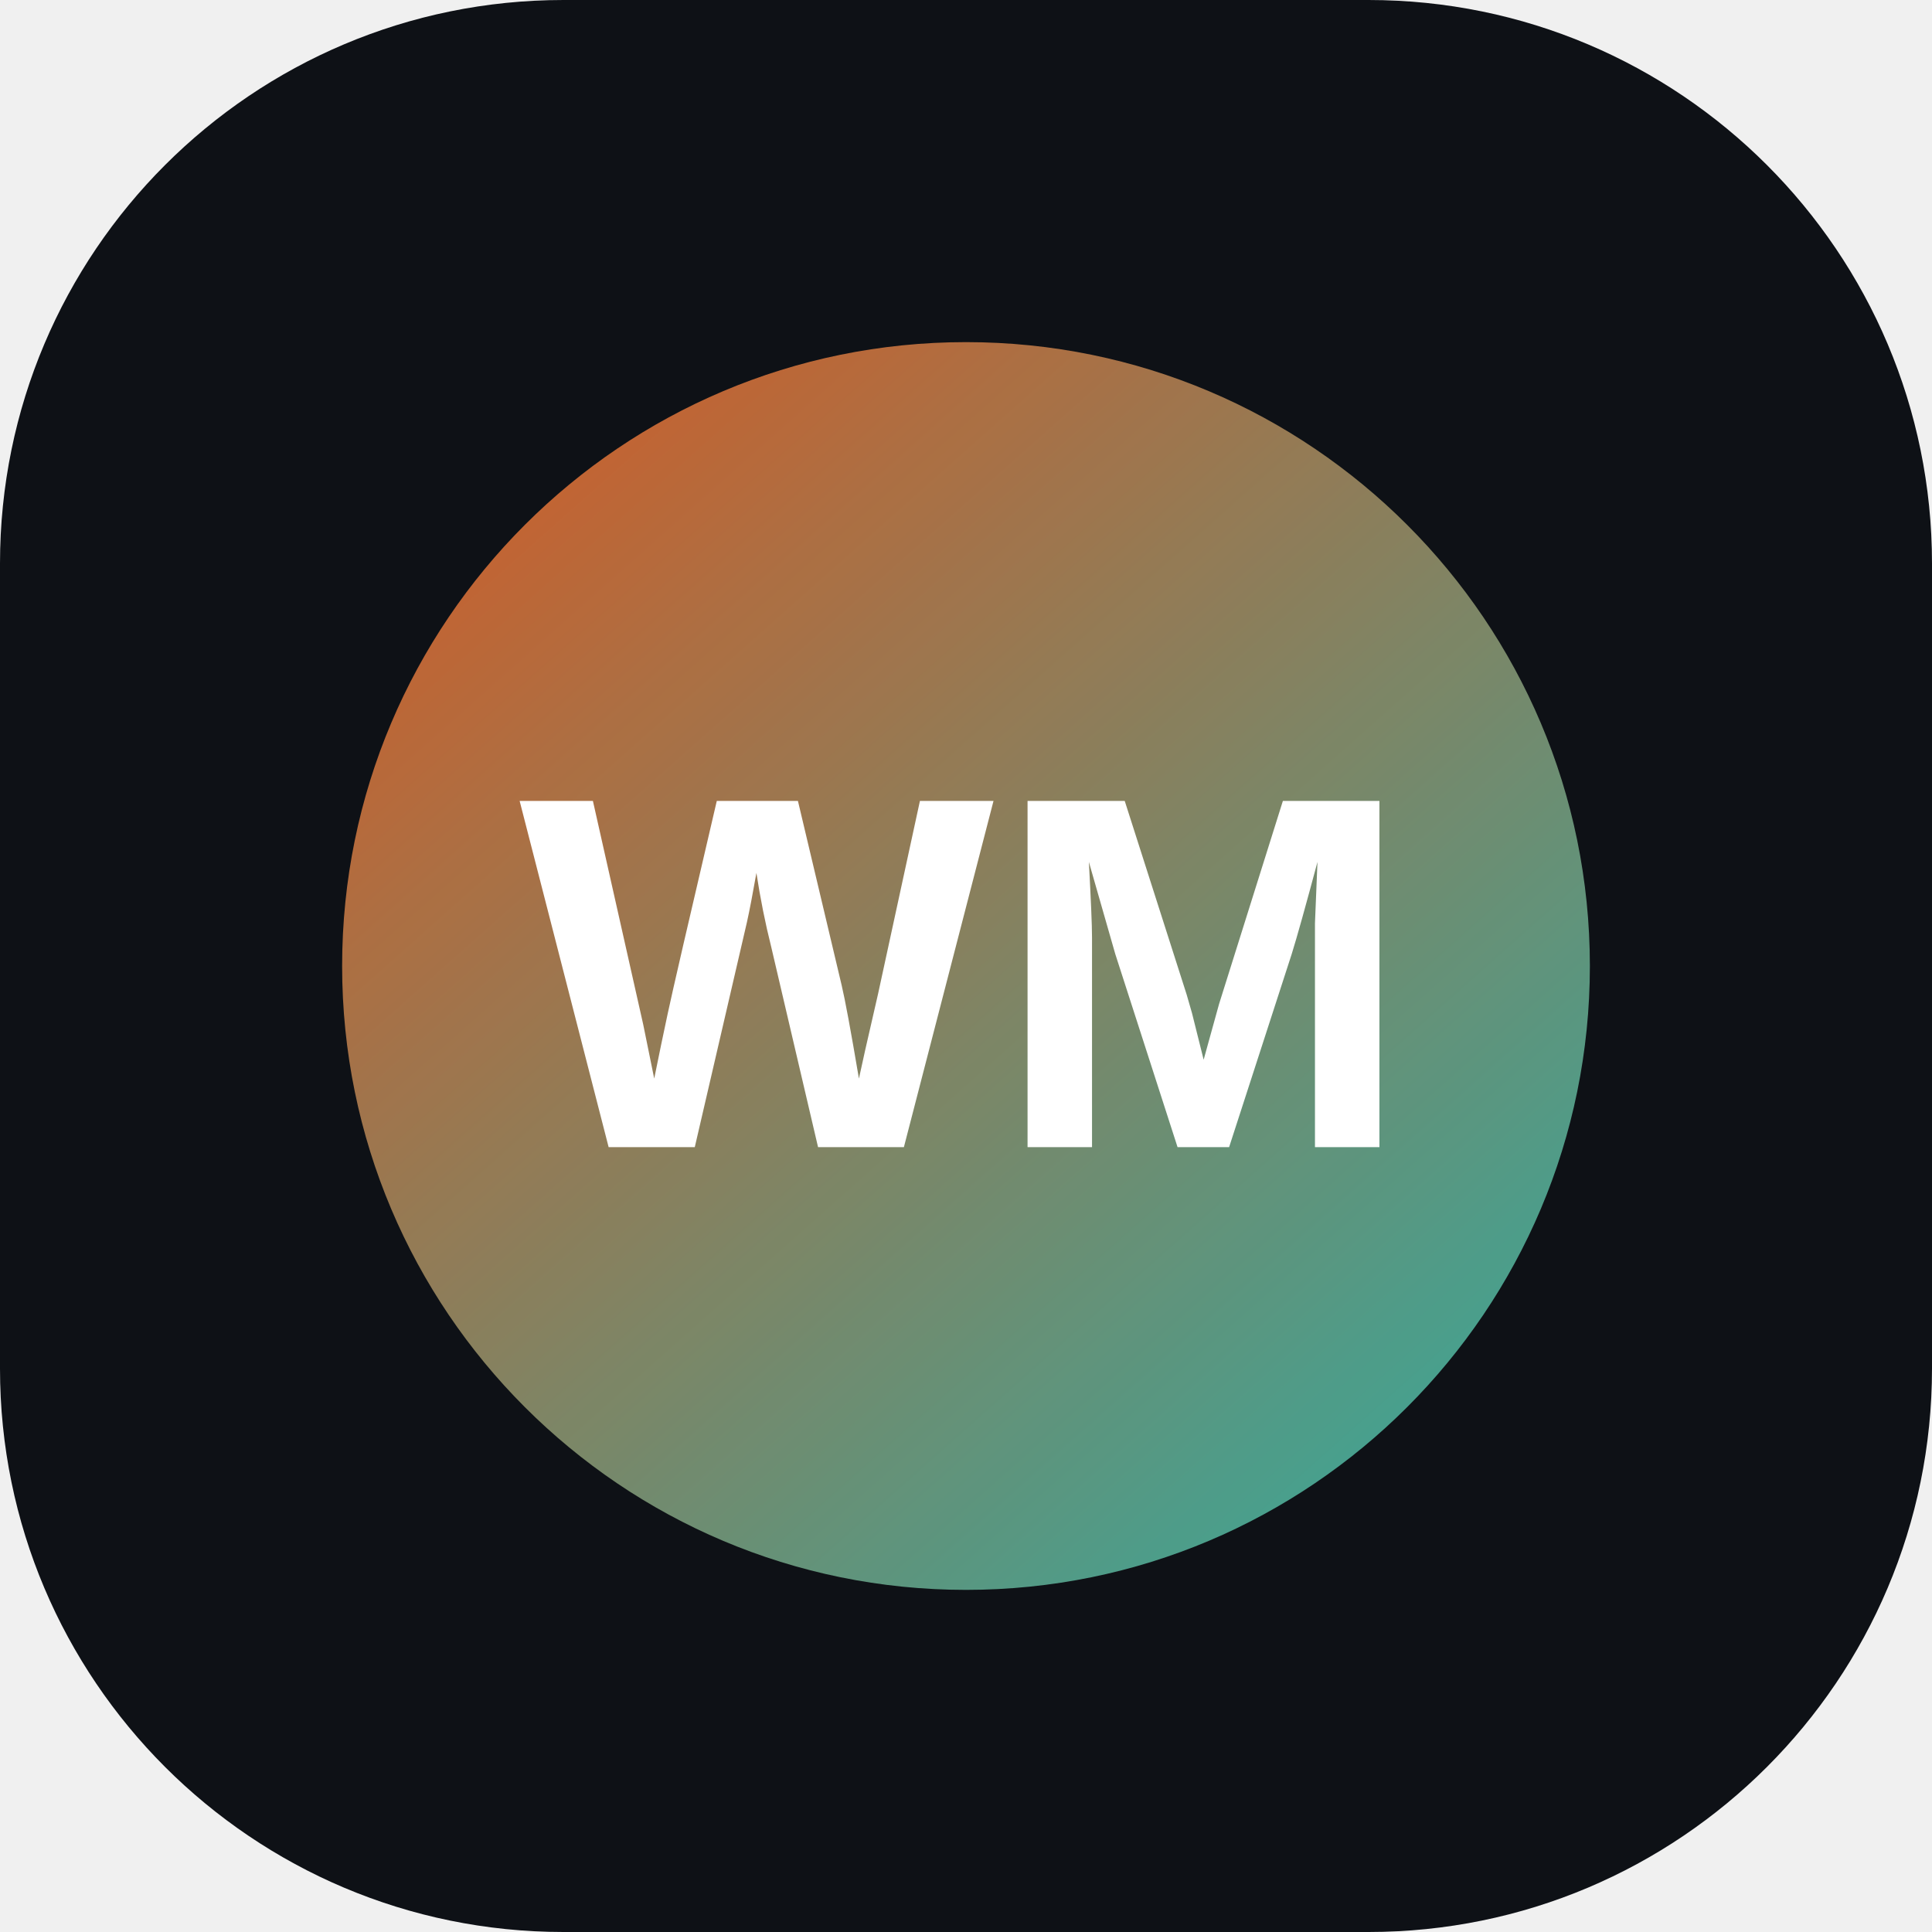
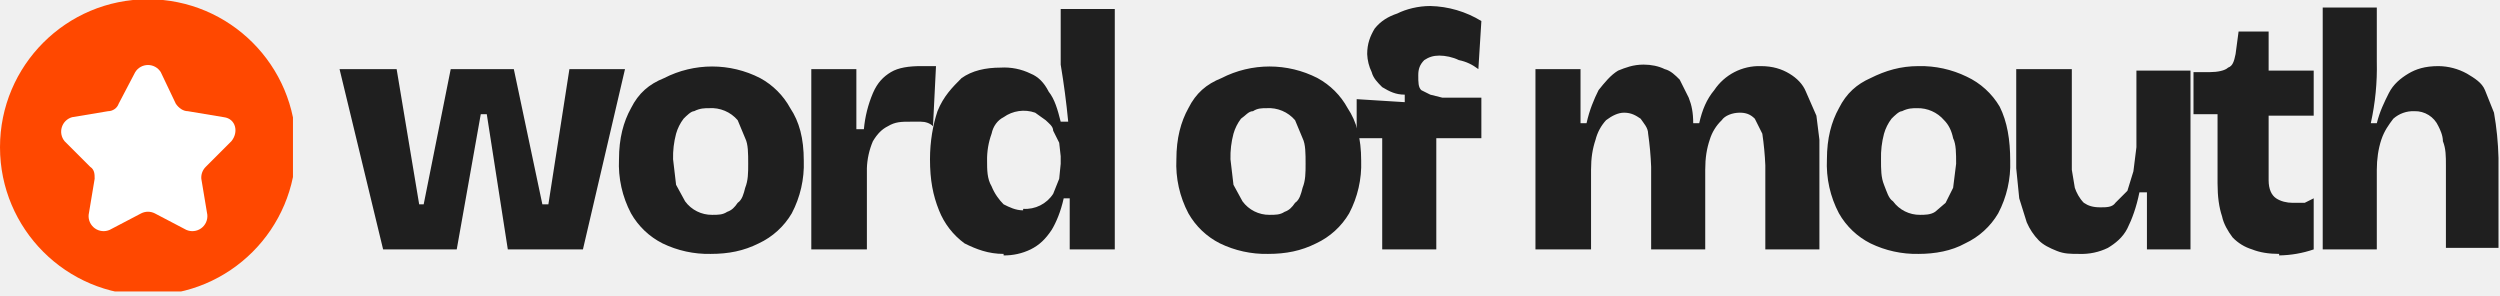
- <svg xmlns="http://www.w3.org/2000/svg" viewBox="0 0 96 96" role="img" aria-label="Review avatar">
+ <svg xmlns="http://www.w3.org/2000/svg" version="1.0" viewBox="9.8 82.4 166.4 19.7">
  <defs>
-     <linearGradient id="g" x1="16" x2="80" y1="12" y2="84" gradientUnits="userSpaceOnUse">
-       <stop stop-color="#F45B1B" />
-       <stop offset="1" stop-color="#29BDB2" />
-     </linearGradient>
+     <clipPath id="a">
+       <path d="M9.8 82.4h19.5v19.4H9.8zm0 0" />
+     </clipPath>
+     <clipPath id="b">
+       <path d="M0 0h147v28H0z" />
+     </clipPath>
  </defs>
-   <rect width="96" height="96" rx="28" fill="#0E1116" />
-   <circle cx="48" cy="48" r="31" fill="url(#g)" opacity=".92" />
-   <text x="48" y="57" text-anchor="middle" font-family="Arial, sans-serif" font-size="25" font-weight="700" fill="#fff">WM</text>
+   <g clip-path="url(#a)">
+     <path fill="#ff4800" d="M29.5 92.2a9.8 9.8 0 10-19.7 0 9.8 9.8 0 0019.7 0" />
+   </g>
+   <path fill="#fff" d="M20.5 87.2l1 2.1c.2.3.5.5.8.5l2.4.4c.8.1 1 1 .5 1.6l-1.7 1.7a1 1 0 00-.3.8l.4 2.4a1 1 0 01-1.4 1l-2.1-1.1a1 1 0 00-.9 0l-2.1 1.1a1 1 0 01-1.4-1l.4-2.4c0-.3 0-.6-.3-.8l-1.7-1.7a1 1 0 01.5-1.6l2.4-.4c.3 0 .6-.2.7-.5l1.1-2.1a1 1 0 011.7 0" />
+   <g clip-path="url(#b)" fill="#1f1f1f" transform="translate(31 78)">
+     <path d="M4.3 21L1.4 9h3.8l1.5 9H7l1.8-9H13l1.9 9h.4l1.4-9h3.7L17.6 21h-5L11.2 12h-.4L9.2 21zm0 0M26.1 21.3a7 7 0 01-3.2-.7 5 5 0 01-2.1-2A7 7 0 0120 15c0-1.4.3-2.5.8-3.4.5-1 1.2-1.6 2.2-2a7 7 0 016.4 0 5 5 0 012 2c.6.9.9 2 .9 3.5a7 7 0 01-.8 3.5 5 5 0 01-2.2 2c-1 .5-2 .7-3.2.7zm.1-2.6c.4 0 .7 0 1-.2.3-.1.5-.3.7-.6.3-.2.4-.6.5-1 .2-.5.2-1 .2-1.6 0-.7 0-1.3-.2-1.7l-.5-1.2a2.3 2.3 0 00-1.9-.8c-.3 0-.6 0-1 .2-.2 0-.5.3-.7.5a3 3 0 00-.5 1 6 6 0 00-.2 1.7l.2 1.7.6 1.1a2.2 2.2 0 001.8.9zm0 0M32.8 21V9h3v4h.5a8 8 0 01.6-2.4c.3-.7.7-1.1 1.2-1.4.5-.3 1.2-.4 2-.4h1l-.2 4c-.2-.2-.5-.3-.8-.3h-.7c-.6 0-1 0-1.5.3-.4.2-.7.5-1 1a5 5 0 00-.4 1.8V21zm0 0M45.6 21.3c-1 0-1.8-.3-2.6-.7a5 5 0 01-1.7-2.2c-.4-1-.6-2-.6-3.4 0-1.2.2-2.3.5-3.2.4-1 1-1.6 1.6-2.2.7-.5 1.6-.7 2.6-.7a4 4 0 012 .4c.5.2.9.6 1.2 1.2.4.5.6 1.2.8 2h.5a55 55 0 00-.5-3.8V5H53v16h-3v-3.4h-.4c-.2.9-.5 1.6-.8 2.1-.4.6-.8 1-1.4 1.3a4 4 0 01-1.8.4zm1.3-3a2.2 2.2 0 002-1l.4-1 .1-1v-.5l-.1-.9-.4-.8c0-.3-.3-.5-.5-.7l-.7-.5a2.3 2.3 0 00-2.1.3c-.4.2-.7.6-.8 1.1a5 5 0 00-.3 1.8c0 .6 0 1.2.3 1.7.2.5.5.9.8 1.2.4.2.8.4 1.3.4zm0 0M63.2 21.3a7 7 0 01-3.2-.7 5 5 0 01-2.1-2 7 7 0 01-.8-3.6c0-1.4.3-2.5.8-3.4.5-1 1.2-1.6 2.2-2a7 7 0 016.4 0 5 5 0 012 2c.6.9.9 2 .9 3.5a7 7 0 01-.8 3.5 5 5 0 01-2.2 2c-1 .5-2 .7-3.2.7zm.1-2.6c.4 0 .7 0 1-.2.3-.1.5-.3.7-.6.3-.2.4-.6.5-1 .2-.5.2-1 .2-1.6 0-.7 0-1.3-.2-1.7l-.5-1.2a2.3 2.3 0 00-1.9-.8c-.3 0-.6 0-.9.2-.3 0-.5.3-.8.5a3 3 0 00-.5 1 6 6 0 00-.2 1.7l.2 1.7.6 1.1a2.2 2.2 0 001.8.9zm0 0" />
+     <path d="M70.8 21v-7.4h-1.7V11l3.2.2v-.5c-.6 0-1-.2-1.5-.5-.3-.3-.6-.6-.7-1a3 3 0 01-.3-1.2c0-.7.2-1.2.5-1.7.4-.5.9-.8 1.5-1 .6-.3 1.4-.5 2.2-.5a6.8 6.8 0 013.4 1L77.2 9c-.4-.3-.8-.5-1.3-.6-.4-.2-.9-.3-1.3-.3s-.7.1-1 .3c-.3.3-.4.6-.4 1 0 .5 0 .8.2 1l.6.3.8.2h2.6v2.7h-3V21zm0 0M81 21V9h3v3.6h.4c.2-.9.5-1.6.8-2.2.4-.5.8-1 1.3-1.3.5-.2 1-.4 1.7-.4.5 0 1 .1 1.4.3.4.1.7.4 1 .7l.6 1.2c.2.5.3 1 .3 1.7h.4c.2-.9.5-1.6 1-2.2A3.6 3.6 0 0196 8.8c.8 0 1.4.2 1.9.5s.9.7 1.1 1.2l.7 1.6.2 1.6V21h-3.6v-5.6a20.3 20.3 0 00-.2-2.1l-.5-1c-.3-.3-.6-.4-1-.4-.5 0-1 .2-1.2.5a3 3 0 00-.8 1.3c-.2.6-.3 1.2-.3 2V21h-3.6v-5.5a21 21 0 00-.2-2.2c0-.4-.3-.7-.5-1-.3-.2-.6-.4-1.1-.4-.4 0-.8.2-1.2.5a3 3 0 00-.7 1.3c-.2.6-.3 1.2-.3 2V21zm0 0M106.5 21.3a7 7 0 01-3.2-.7 5 5 0 01-2.1-2 7 7 0 01-.8-3.6c0-1.4.3-2.5.8-3.4.5-1 1.2-1.6 2.1-2 1-.5 2-.8 3.2-.8a7 7 0 013.2.7 5 5 0 012.2 2c.5 1 .7 2.2.7 3.6a7 7 0 01-.8 3.5 5 5 0 01-2.2 2c-.9.5-2 .7-3.1.7zm.1-2.6c.3 0 .7 0 1-.2l.7-.6.5-1 .2-1.6c0-.7 0-1.3-.2-1.7-.1-.5-.3-.9-.6-1.2a2.3 2.3 0 00-1.8-.8c-.3 0-.6 0-1 .2-.2 0-.5.3-.7.5a3 3 0 00-.5 1 6 6 0 00-.2 1.7c0 .7 0 1.2.2 1.7s.3.9.6 1.1a2.2 2.2 0 001.8.9zm0 0M117.2 21.3c-.6 0-1 0-1.5-.2s-.9-.4-1.2-.7a4 4 0 01-.8-1.2l-.5-1.6-.2-2V9h3.7v6.7l.2 1.2c.1.3.3.7.6 1 .3.2.6.3 1.1.3.4 0 .8 0 1-.3l.8-.8.4-1.3.2-1.6V9.1h3.6V21h-2.9v-3.8h-.5c-.2 1-.5 1.8-.8 2.4-.3.6-.8 1-1.3 1.3a4 4 0 01-1.9.4zm0 0M130.5 21.3c-.7 0-1.3-.1-1.8-.3a3 3 0 01-1.3-.8c-.3-.4-.6-.9-.7-1.4-.2-.6-.3-1.3-.3-2.2V12h-1.6V9.2h1.1c.5 0 1-.1 1.2-.3.3-.1.4-.4.5-.9l.2-1.5h2v2.6h3v3h-3v4.3c0 .6.2 1 .5 1.2.3.2.7.3 1.1.3h.8l.6-.3V21a7.4 7.4 0 01-2.3.4zm0 0M133.4 21V4.9h3.6v3.6a17 17 0 01-.4 4.1h.4c.2-.8.5-1.4.8-2 .3-.6.8-1 1.3-1.3.5-.3 1.1-.5 2-.5a4 4 0 011.9.5c.5.3 1 .6 1.2 1.1l.6 1.5a20.3 20.3 0 01.3 3v6h-3.5v-5.5c0-.6 0-1.1-.2-1.6 0-.4-.2-.8-.3-1a1.7 1.7 0 00-1.6-1 2 2 0 00-1.4.5c-.3.4-.6.8-.8 1.4-.2.6-.3 1.3-.3 2V21zm0 0" />
+   </g>
</svg>
